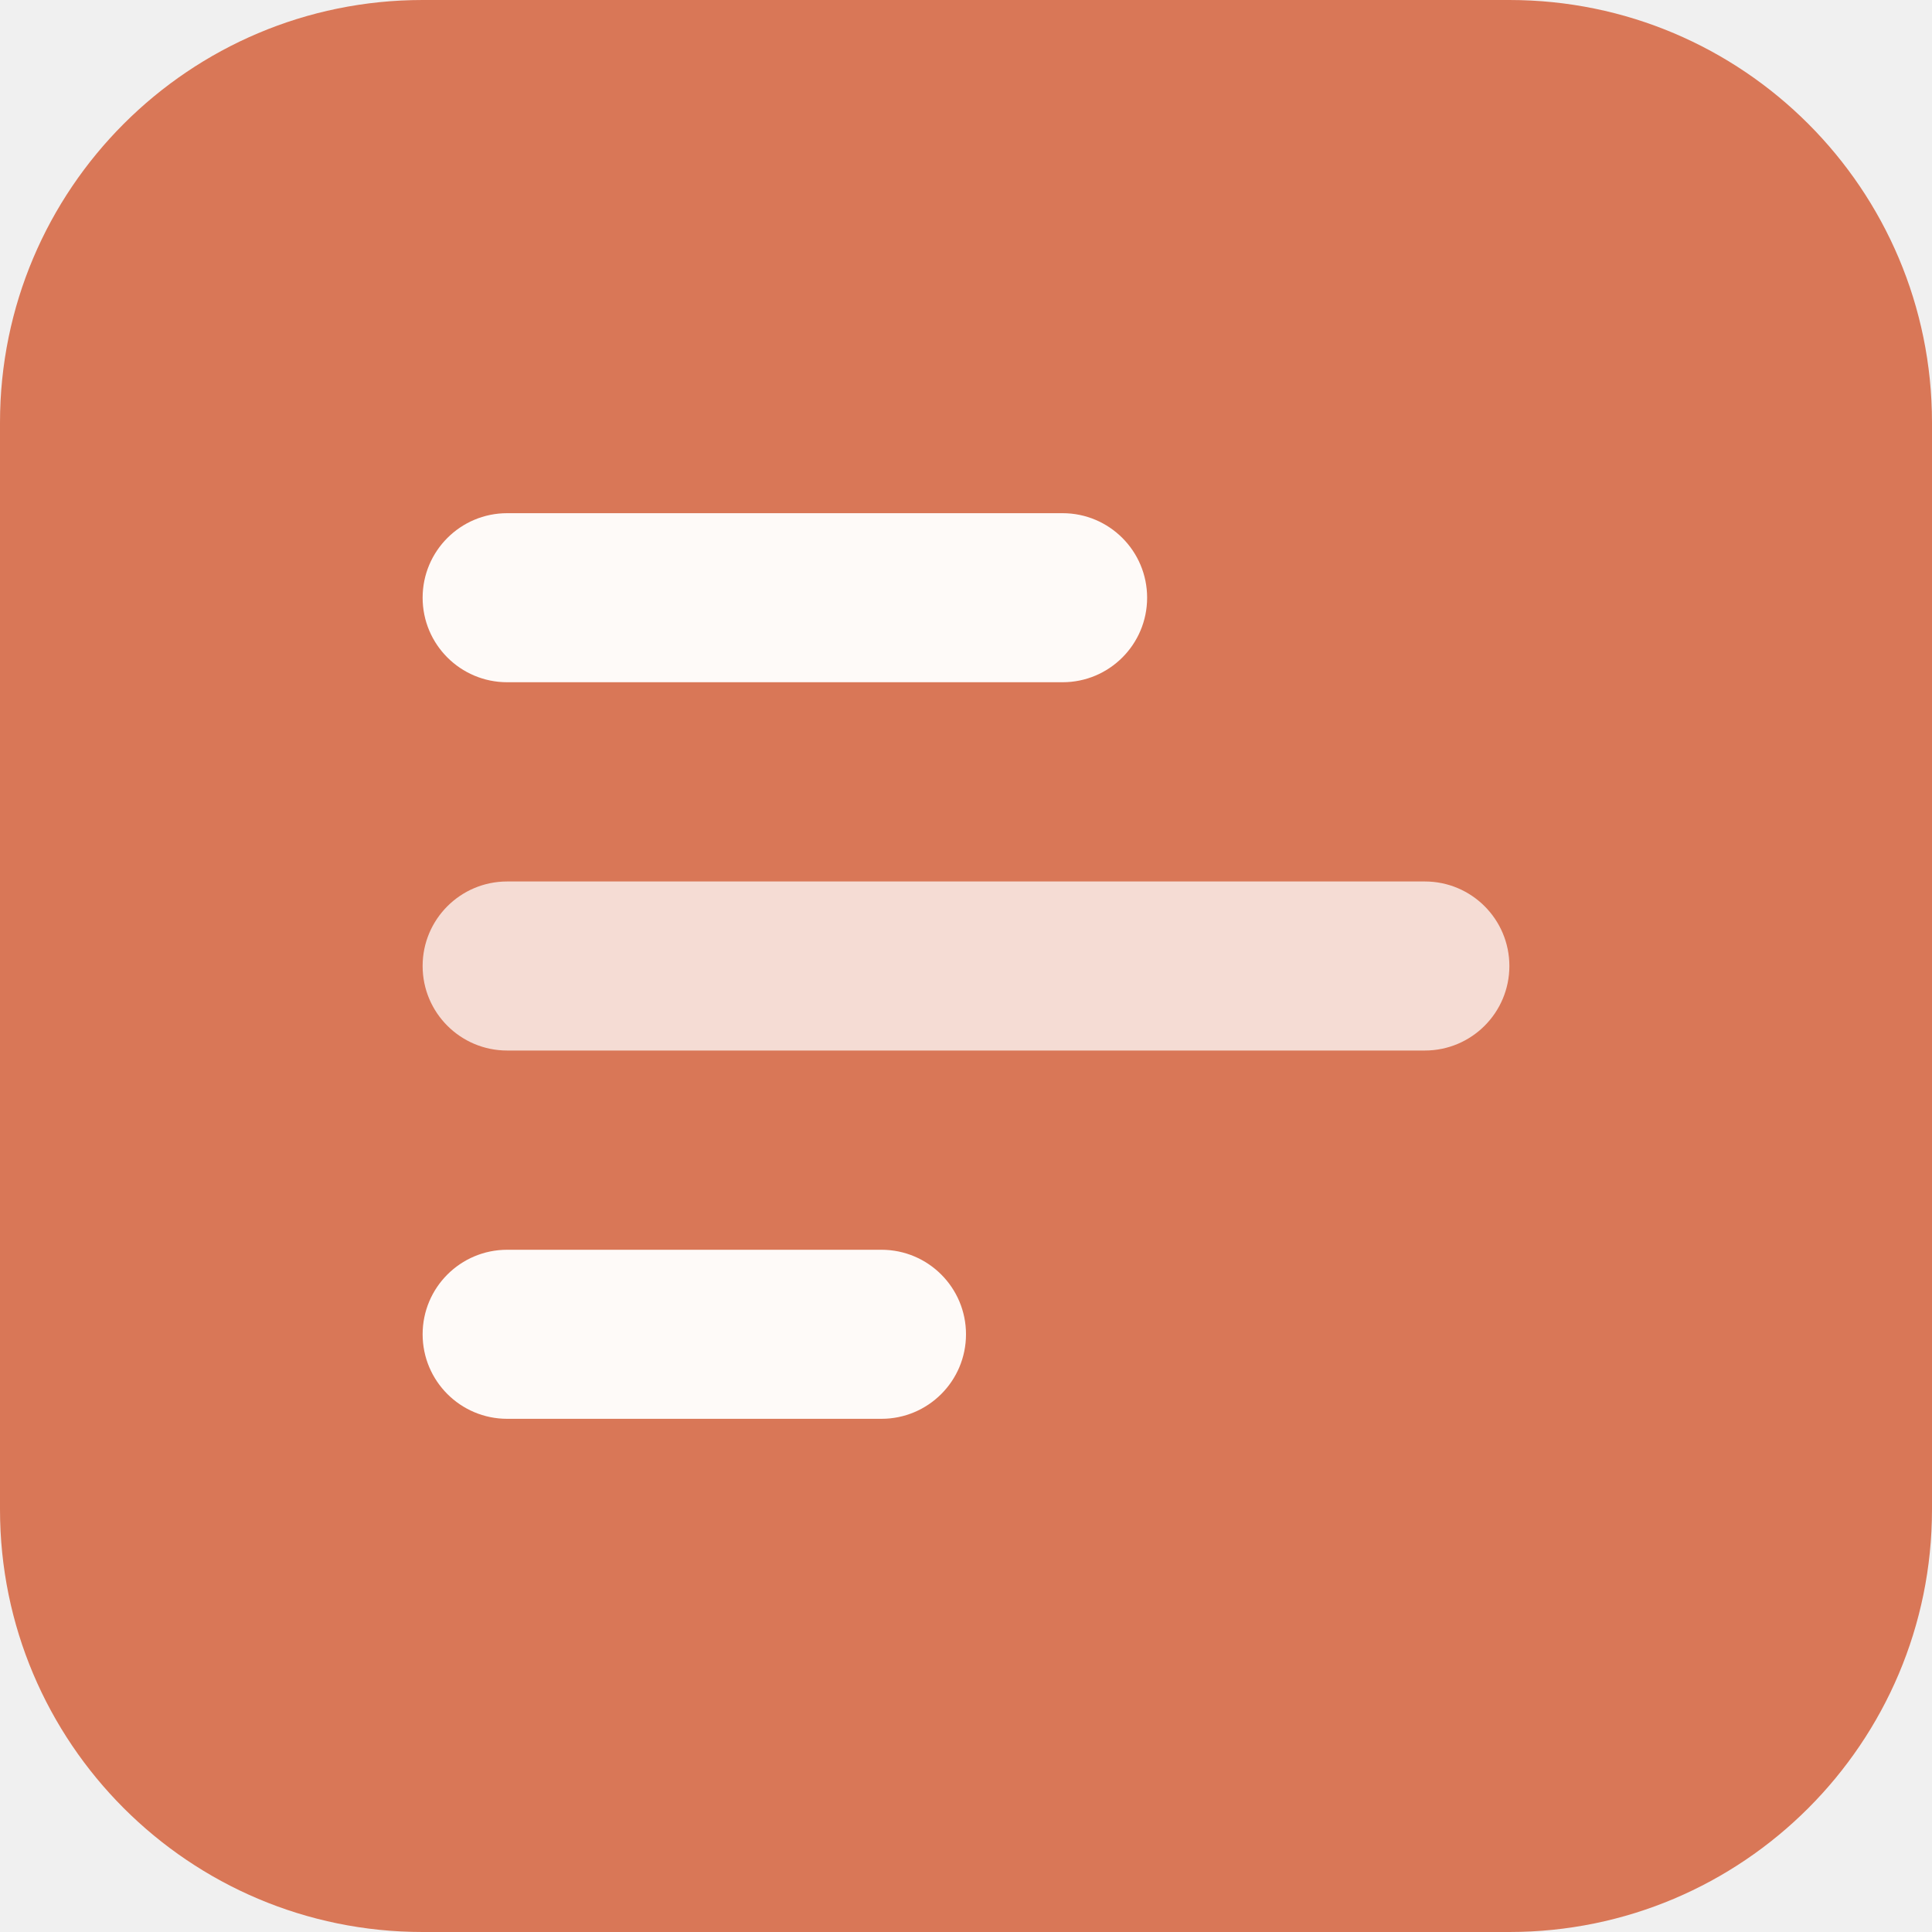
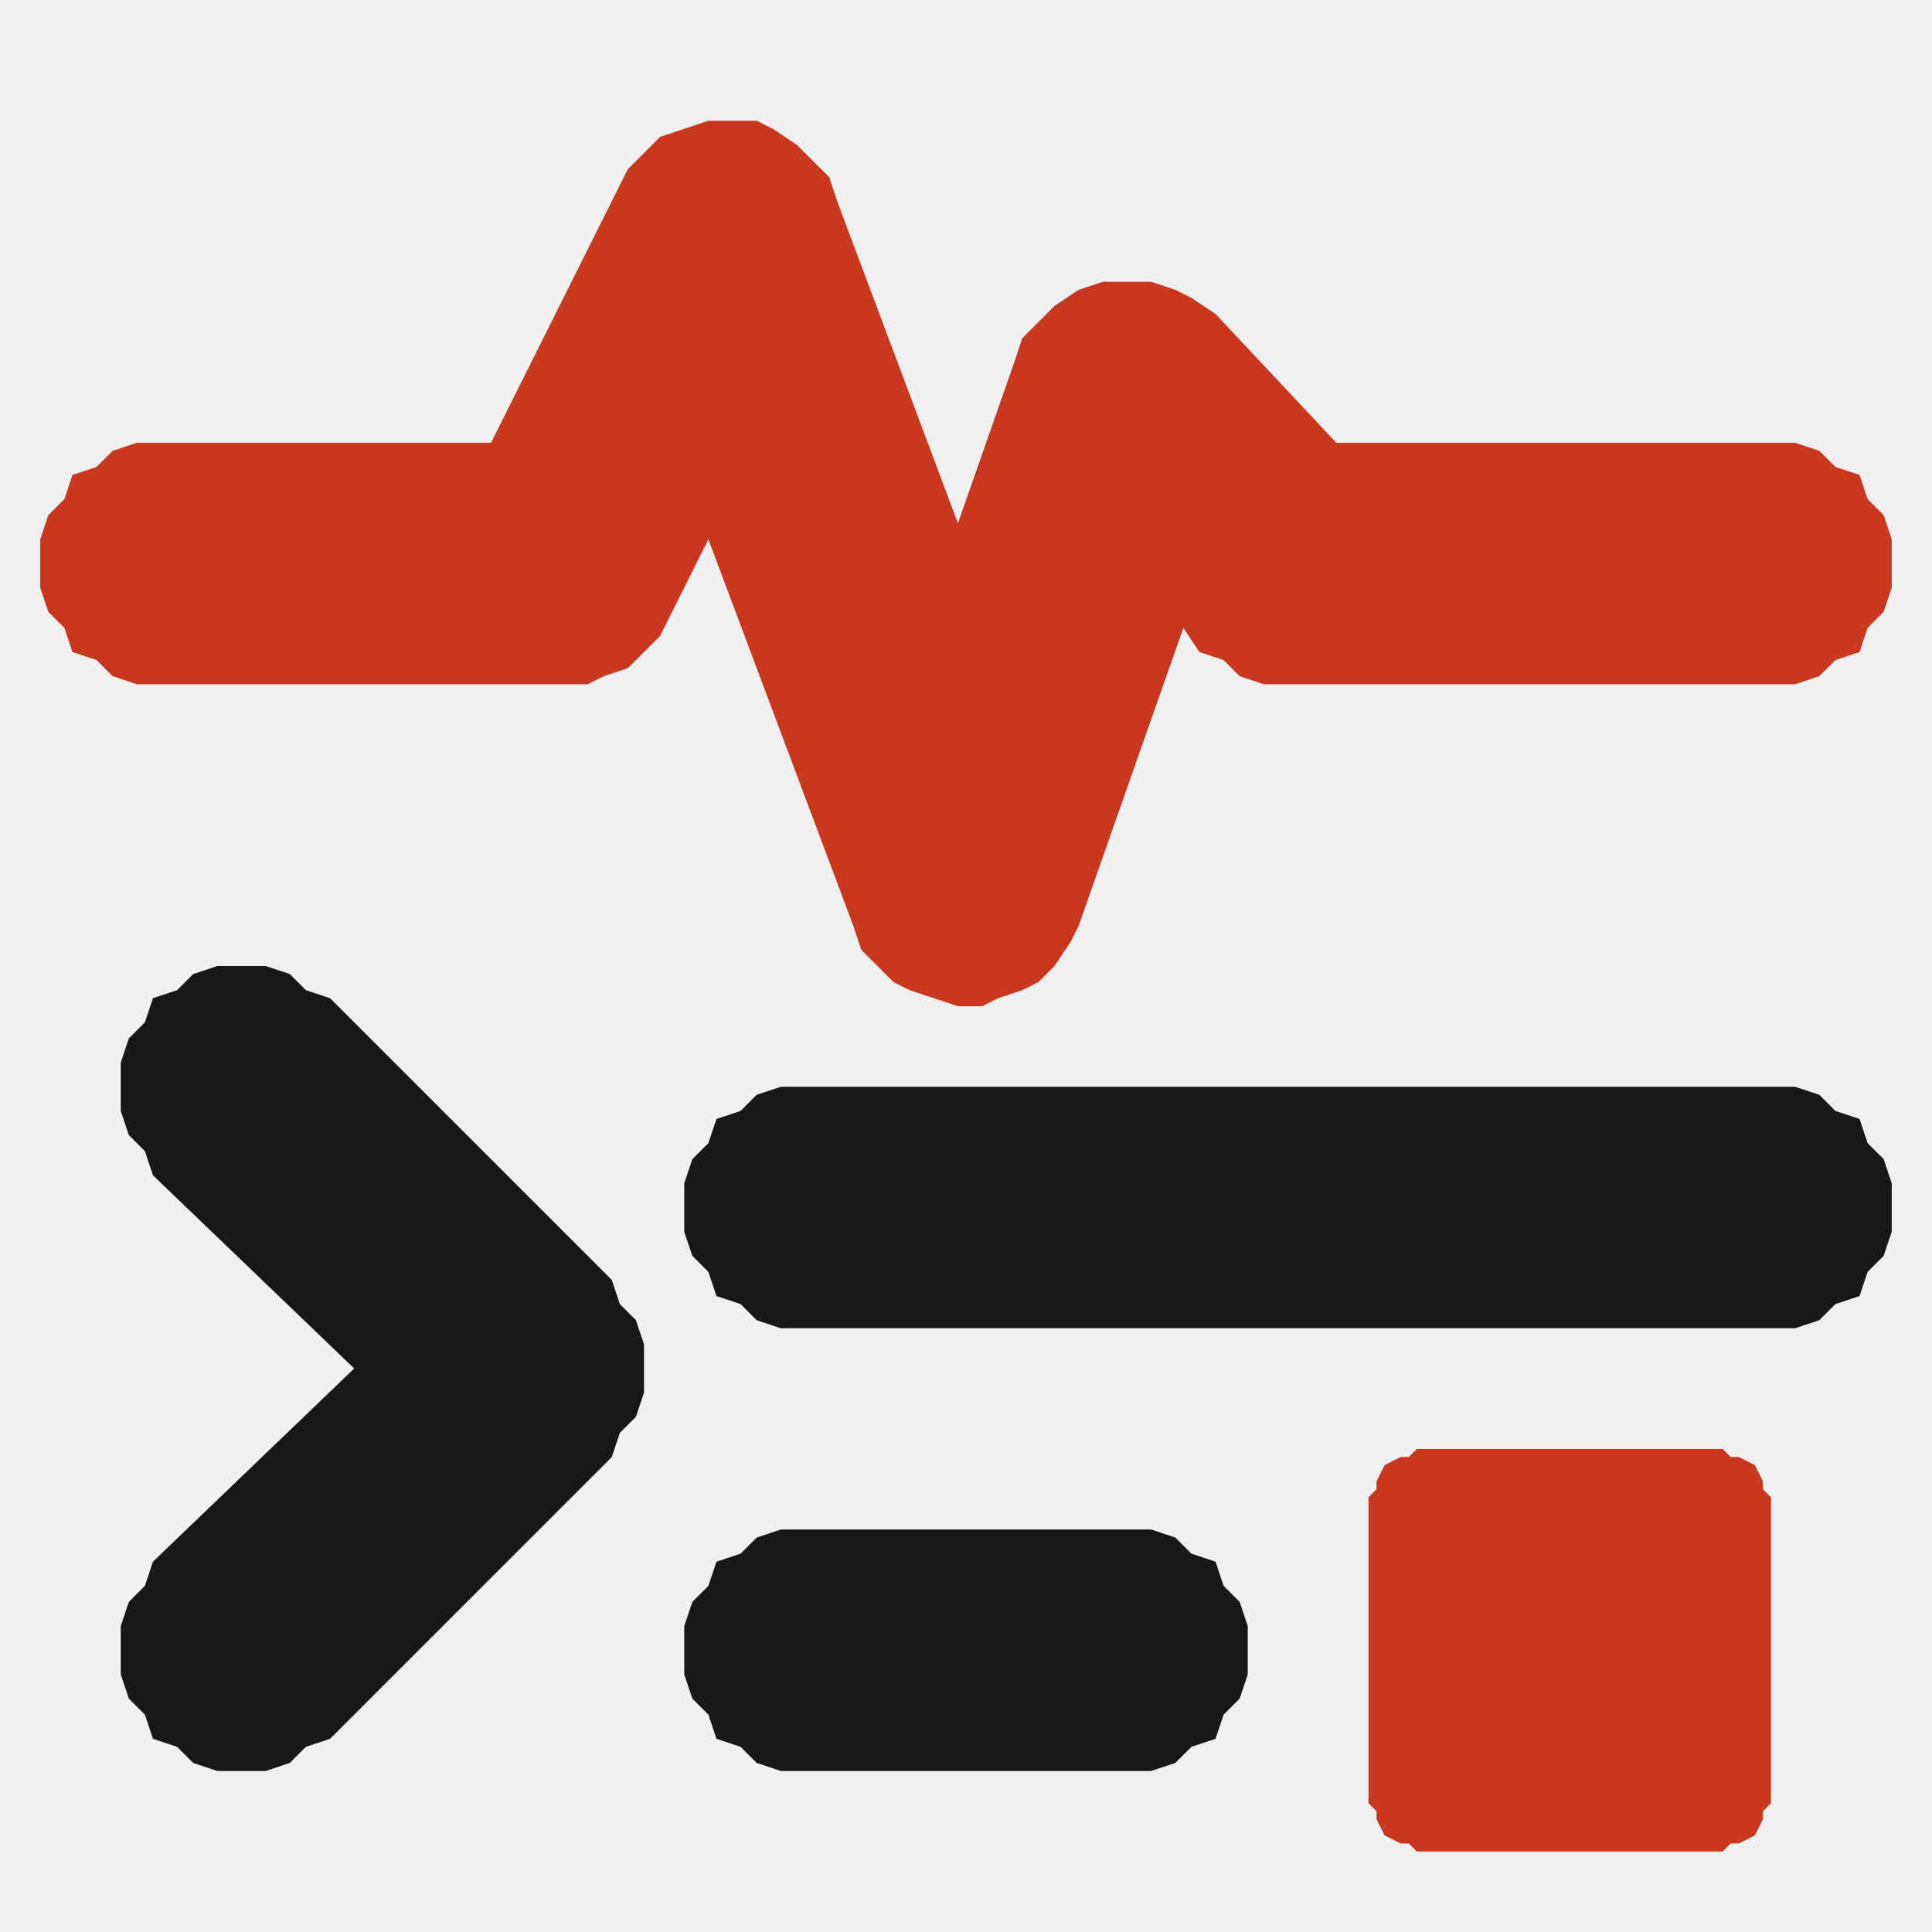
- <svg xmlns="http://www.w3.org/2000/svg" viewBox="0 0 32 32" role="img" aria-label="Claude Transcripts">
-   <rect width="32" height="32" rx="7" fill="#D97757" />
-   <rect x="7" y="8.5" width="12" height="2.8" rx="1.4" fill="#ffffff" fill-opacity="0.96" />
-   <rect x="7" y="14.6" width="18" height="2.8" rx="1.4" fill="#ffffff" fill-opacity="0.74" />
-   <rect x="7" y="20.7" width="9" height="2.8" rx="1.4" fill="#ffffff" fill-opacity="0.96" />
+ <svg xmlns="http://www.w3.org/2000/svg" viewBox="0 0 24 24" role="img" aria-label="Claude Transcripts">
+   <style>.b{fill:#1a1817}.a{fill:#c8371e}@media (prefers-color-scheme:dark){.b{fill:#ece7df}.a{fill:#ff6b4a}}</style>
+   <path class="b" d="M22.3 16.5 22.0 16.5 10.0 16.5 9.7 16.5 9.4 16.4 9.2 16.2 8.9 16.1 8.8 15.8 8.6 15.6 8.5 15.3 8.5 15.0 8.5 14.7 8.6 14.4 8.8 14.2 8.9 13.9 9.2 13.8 9.4 13.6 9.7 13.5 10.0 13.5 22.0 13.5 22.3 13.5 22.6 13.6 22.8 13.8 23.1 13.9 23.2 14.2 23.4 14.4 23.5 14.7 23.5 15.0 23.5 15.3 23.4 15.6 23.2 15.8 23.1 16.1 22.8 16.2 22.6 16.4ZM1.8 19.7 1.9 19.4 4.4 17.0 1.9 14.6 1.8 14.3 1.6 14.1 1.5 13.8 1.5 13.5 1.5 13.2 1.6 12.9 1.8 12.7 1.9 12.4 2.2 12.3 2.4 12.1 2.7 12.0 3.0 12.0 3.3 12.0 3.6 12.1 3.8 12.3 4.1 12.4 7.6 15.9 7.7 16.2 7.9 16.4 8.0 16.7 8.0 17.0 8.0 17.3 7.9 17.6 7.7 17.8 7.6 18.1 4.1 21.6 3.8 21.7 3.6 21.9 3.3 22.0 3.0 22.0 2.7 22.0 2.4 21.9 2.2 21.7 1.9 21.6 1.8 21.3 1.6 21.1 1.5 20.8 1.5 20.5 1.5 20.2 1.6 19.9ZM14.6 21.9 14.3 22.0 14.0 22.0 10.0 22.0 9.7 22.0 9.4 21.9 9.2 21.7 8.9 21.6 8.8 21.3 8.6 21.1 8.5 20.8 8.5 20.5 8.5 20.2 8.6 19.9 8.8 19.7 8.9 19.4 9.2 19.3 9.4 19.1 9.7 19.0 10.0 19.0 14.0 19.0 14.3 19.0 14.6 19.1 14.8 19.3 15.1 19.4 15.2 19.7 15.4 19.9 15.5 20.2 15.5 20.5 15.5 20.8 15.4 21.1 15.2 21.3 15.1 21.6 14.8 21.7Z" />
+   <path class="a" d="M7.3 8.5 7.0 8.5 2.0 8.5 1.7 8.5 1.4 8.4 1.2 8.2 0.9 8.1 0.8 7.8 0.6 7.6 0.5 7.3 0.5 7.0 0.5 6.7 0.6 6.4 0.8 6.2 0.9 5.9 1.2 5.8 1.4 5.6 1.7 5.5 2.0 5.5 6.1 5.5 7.7 2.3 7.8 2.1 8.0 1.9 8.2 1.7 8.5 1.6 8.8 1.5 9.1 1.5 9.4 1.5 9.6 1.6 9.9 1.8 10.1 2.0 10.3 2.2 10.4 2.5 11.9 6.5 12.6 4.5 12.7 4.2 12.9 4.0 13.1 3.8 13.4 3.6 13.7 3.5 14.0 3.5 14.3 3.5 14.6 3.6 14.8 3.7 15.1 3.9 16.6 5.5 22.0 5.5 22.3 5.5 22.6 5.6 22.8 5.8 23.1 5.9 23.2 6.2 23.4 6.4 23.5 6.7 23.5 7.0 23.5 7.3 23.4 7.6 23.2 7.8 23.1 8.1 22.8 8.2 22.6 8.4 22.3 8.5 22.0 8.5 16.0 8.5 15.7 8.5 15.4 8.4 15.2 8.2 14.9 8.1 14.7 7.8 13.4 11.5 13.3 11.7 13.1 12.0 12.9 12.2 12.7 12.3 12.4 12.4 12.2 12.5 11.9 12.5 11.6 12.4 11.3 12.3 11.1 12.2 10.9 12.0 10.7 11.8 10.6 11.5 8.8 6.7 8.3 7.7 8.2 7.9 8.0 8.1 7.8 8.3 7.5 8.4ZM17.8 18.0 21.2 18.0 21.4 18.0 21.5 18.1 21.6 18.1 21.8 18.2 21.9 18.4 21.9 18.5 22.0 18.6 22.0 18.8 22.0 22.2 22.0 22.4 21.9 22.5 21.9 22.6 21.8 22.8 21.6 22.9 21.5 22.9 21.4 23.0 21.2 23.0 17.8 23.0 17.6 23.0 17.5 22.9 17.4 22.9 17.2 22.8 17.1 22.6 17.1 22.5 17.0 22.4 17.0 22.2 17.0 18.8 17.0 18.6 17.1 18.5 17.1 18.4 17.2 18.2 17.4 18.1 17.5 18.1 17.6 18.0Z" />
</svg>
